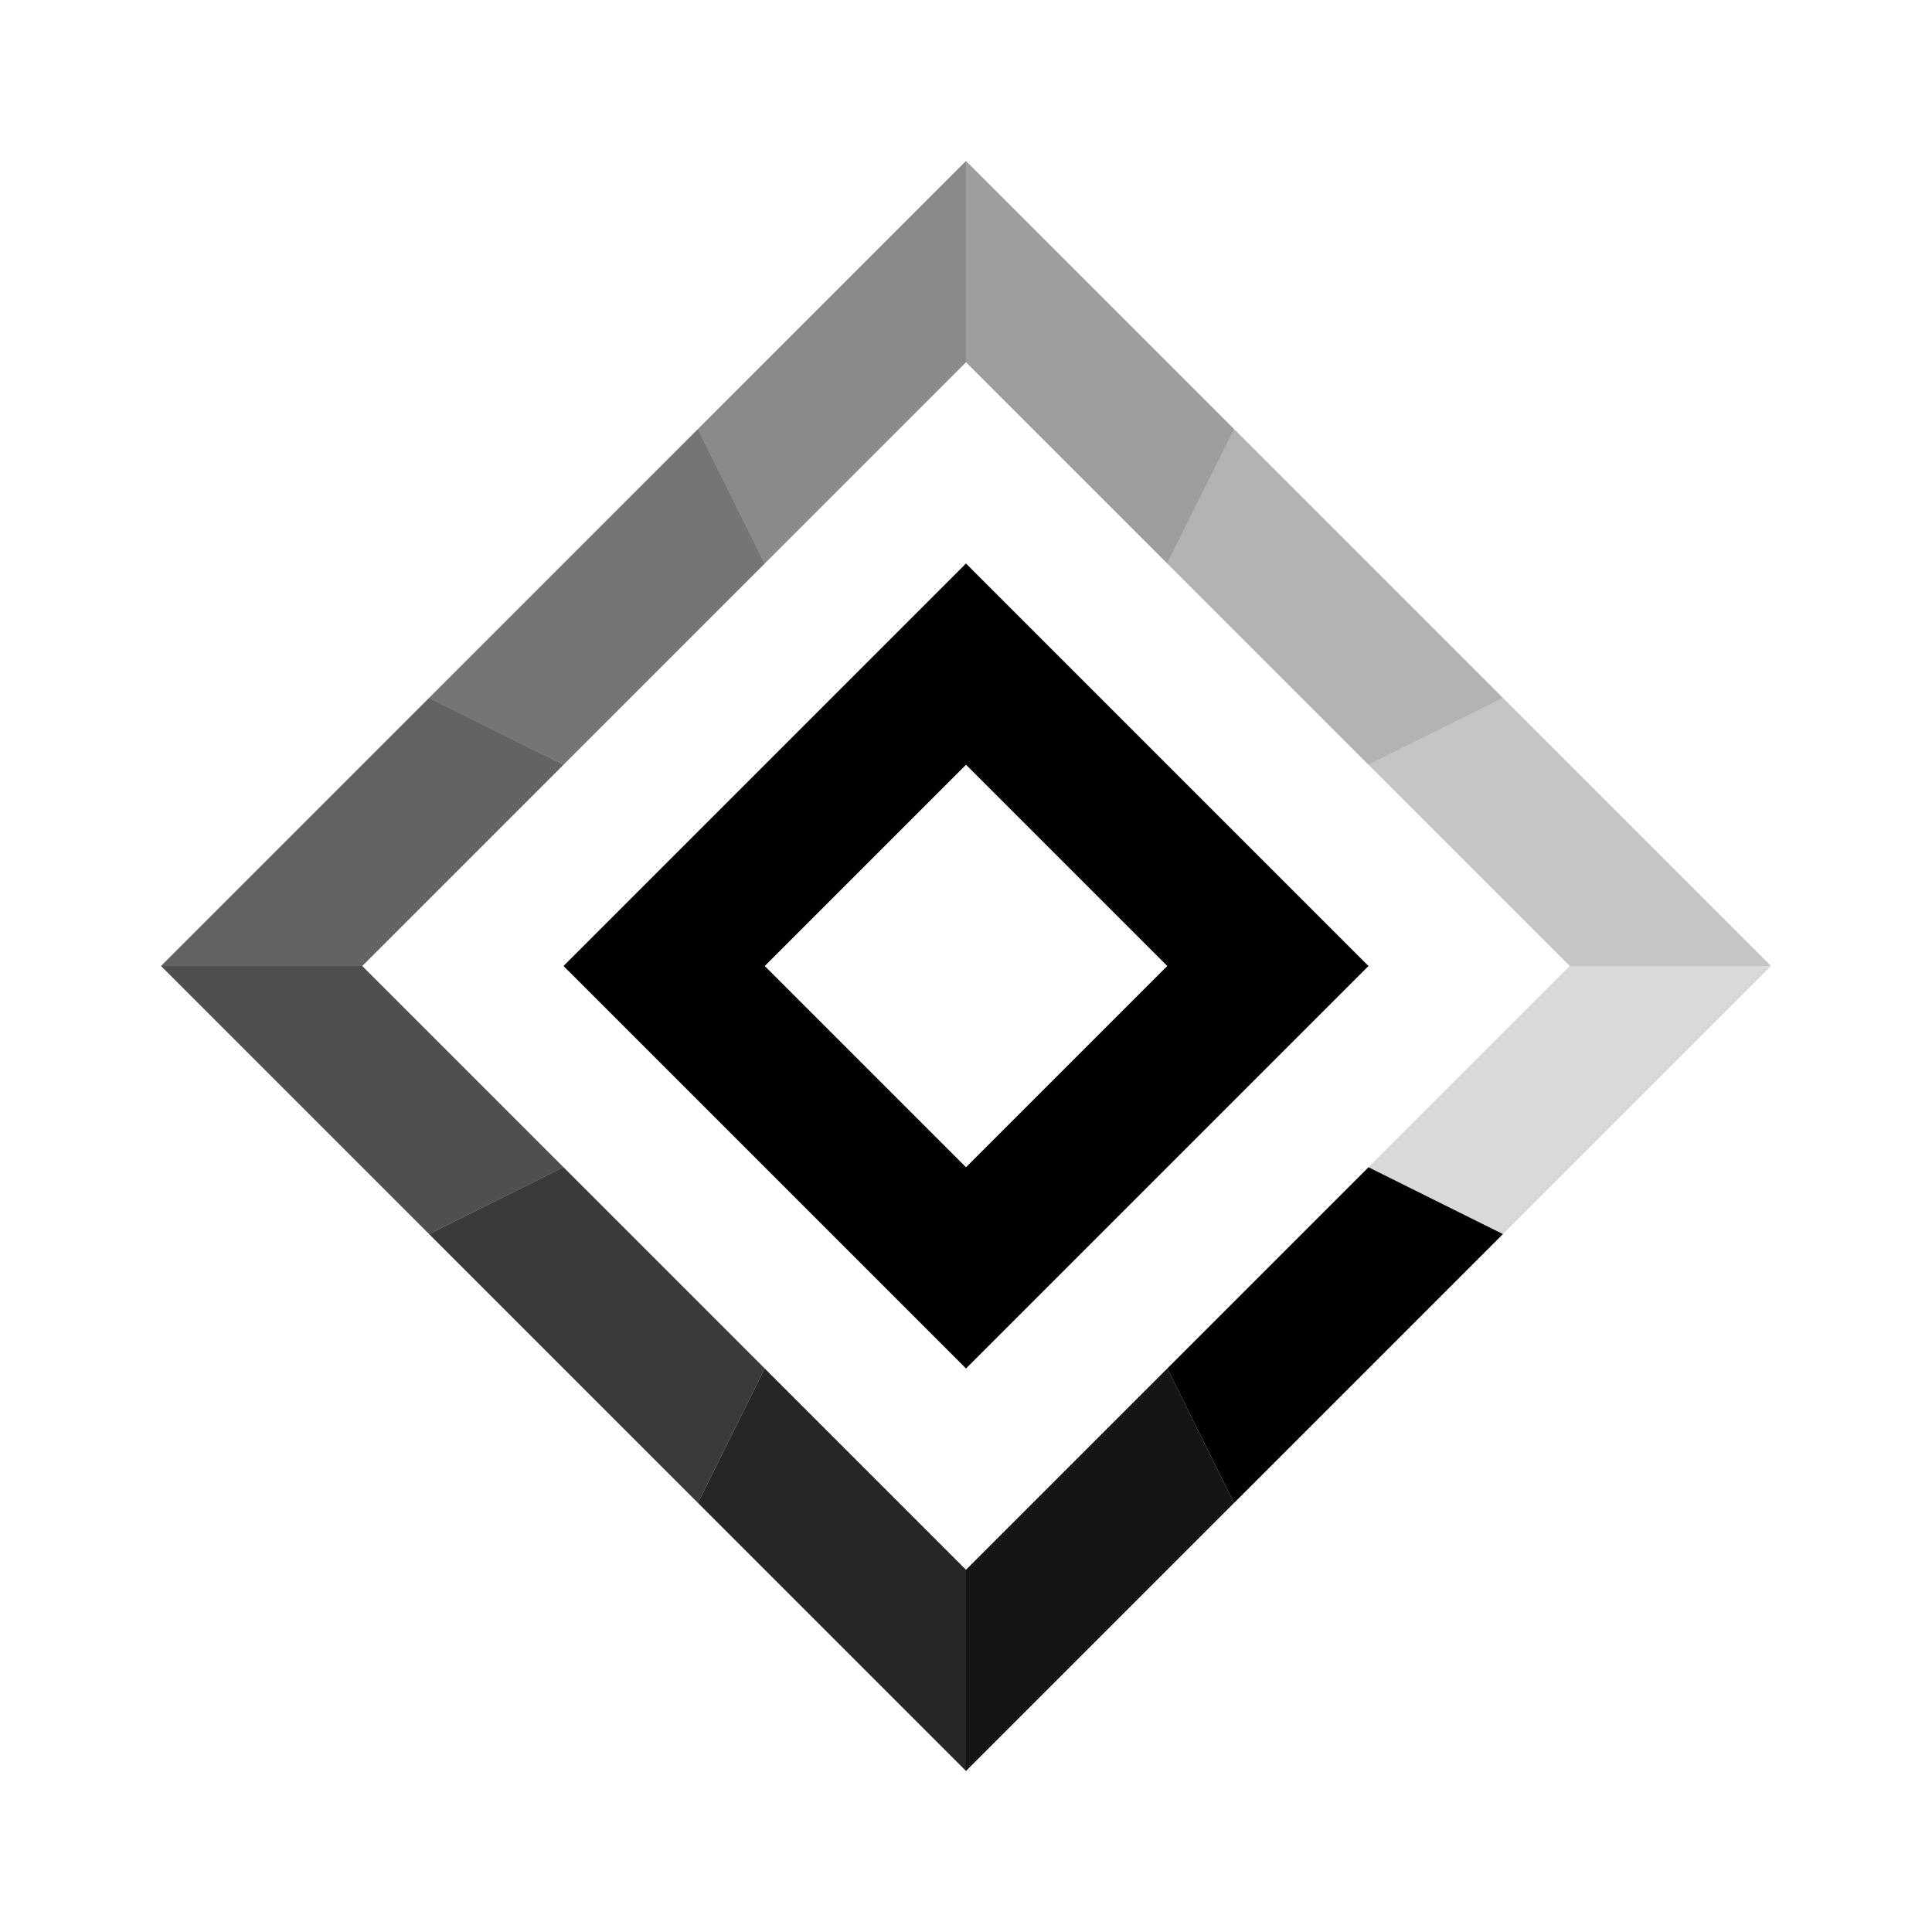
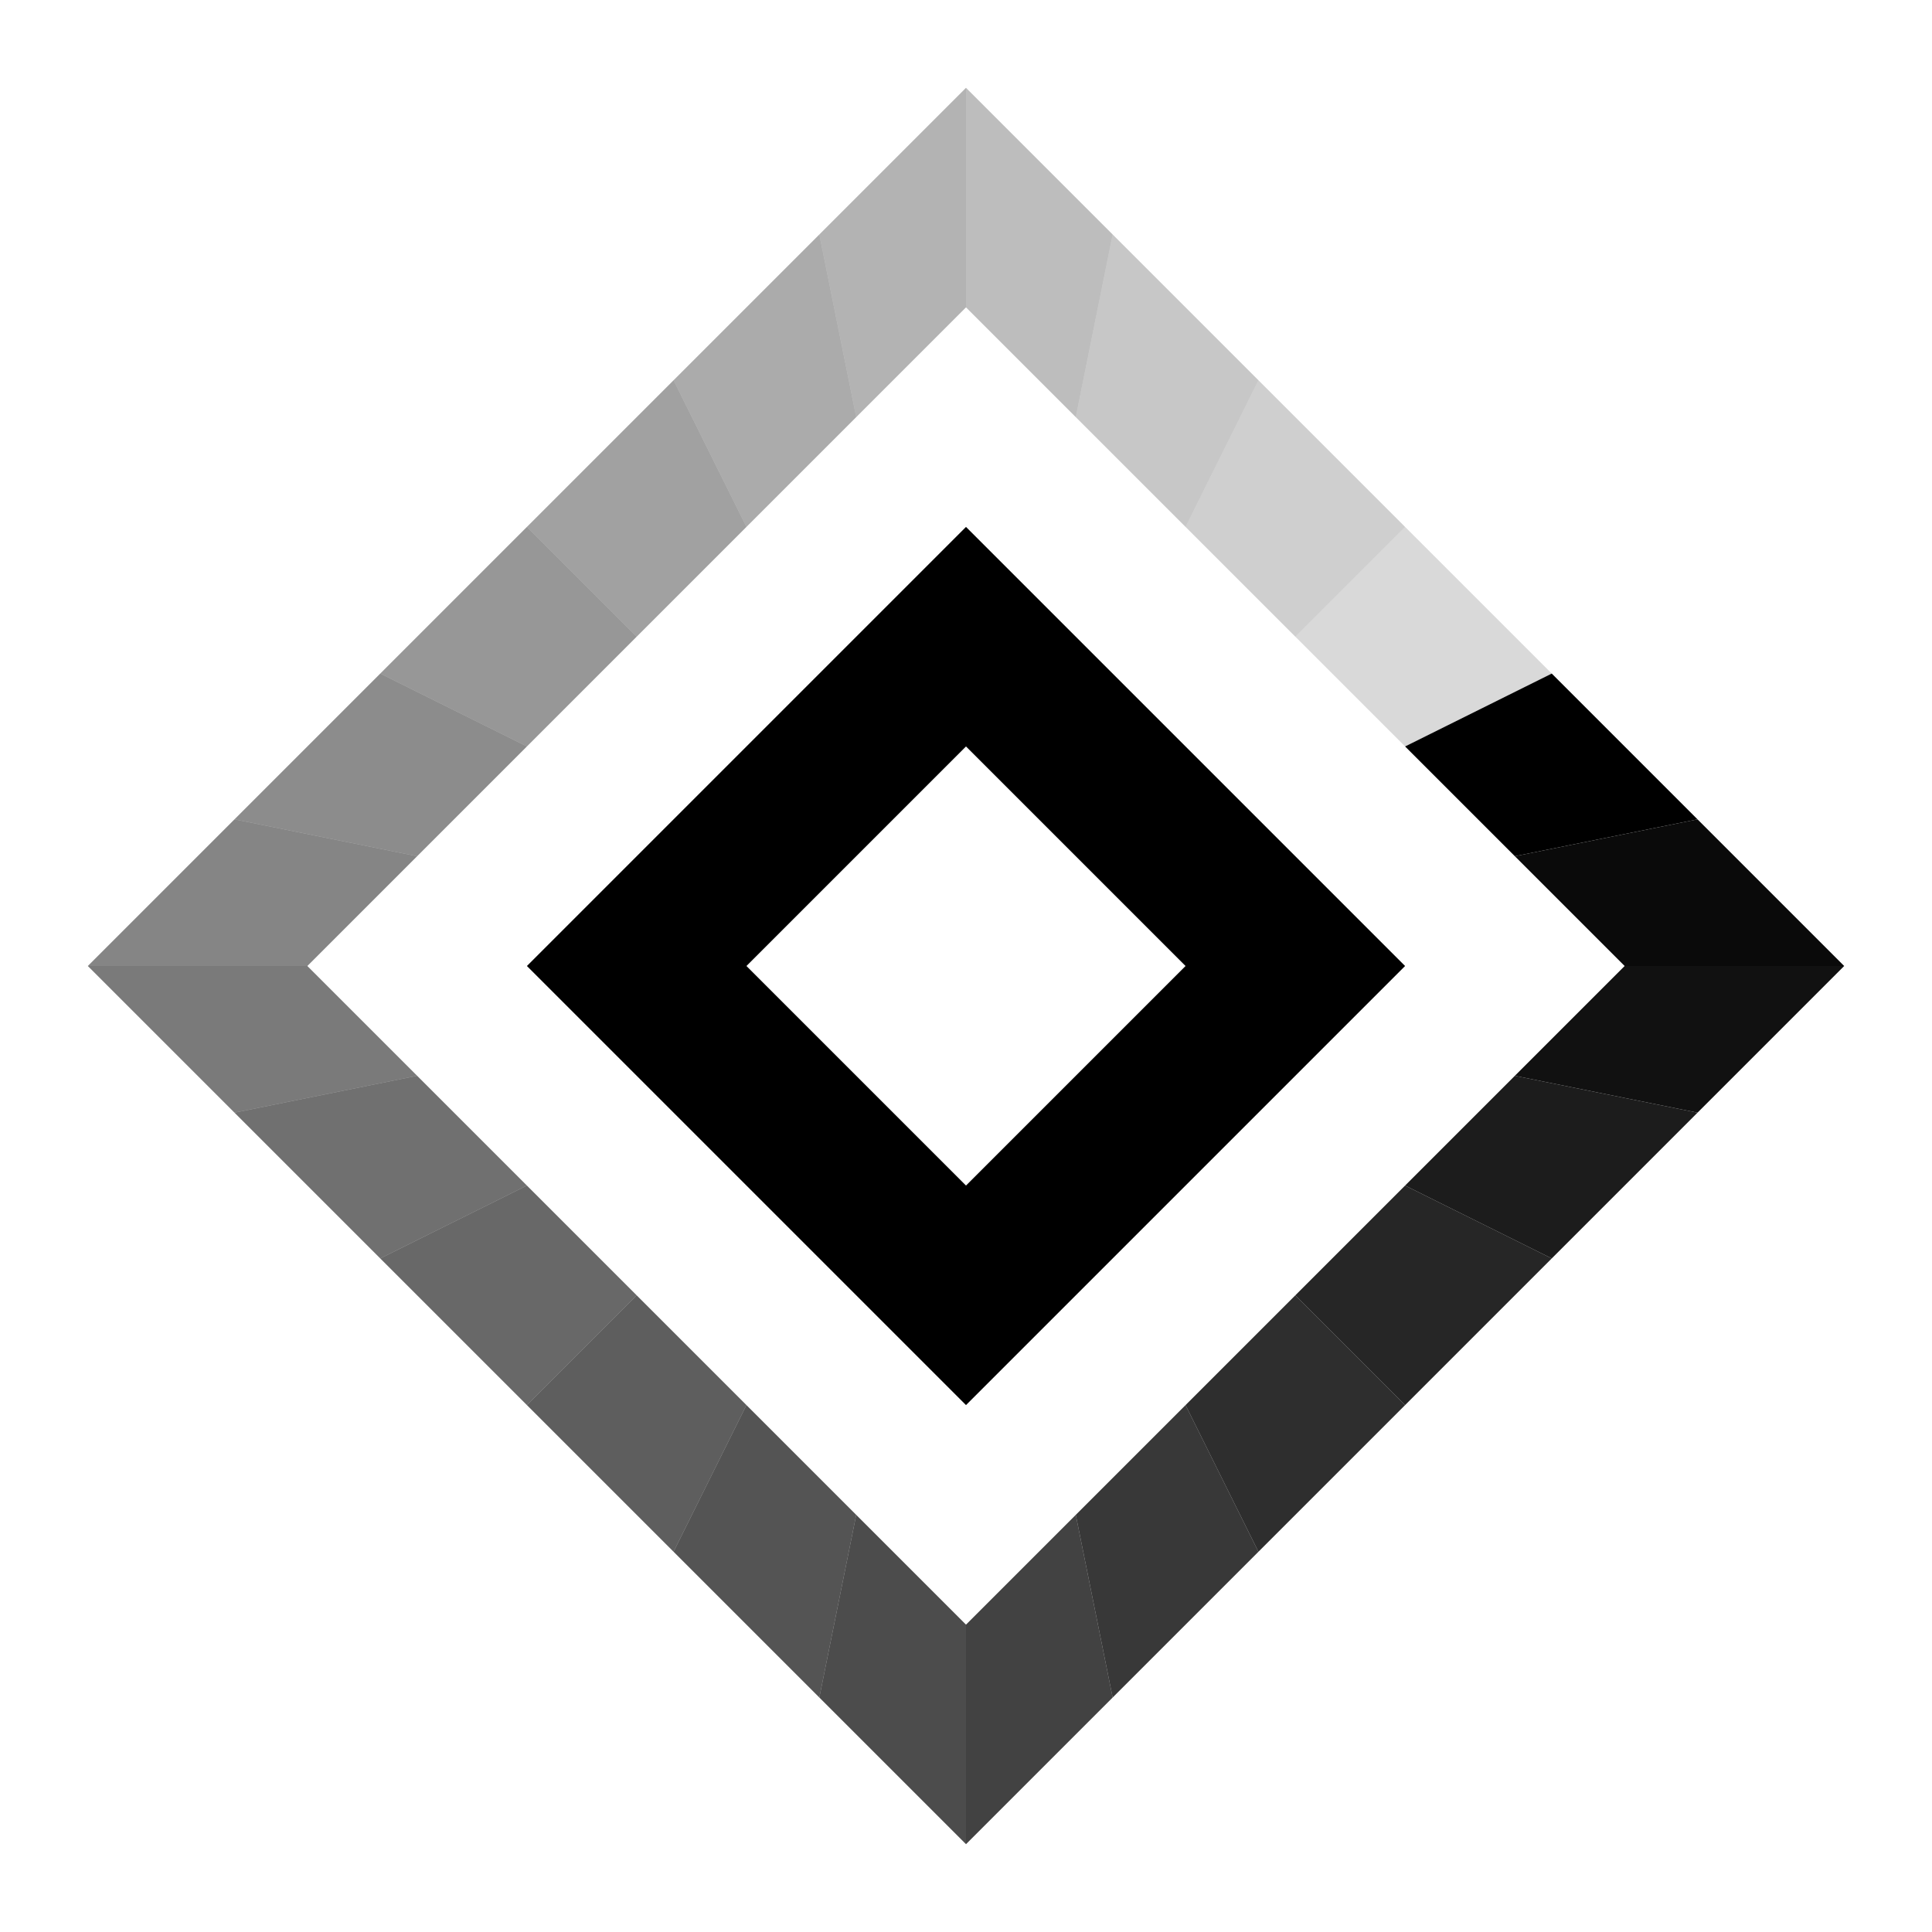
- <svg xmlns="http://www.w3.org/2000/svg" width="300" height="300" viewBox="30 30 240 240" fill="none">
-   <path d="M150,50 L183.3,83.3 L175,100 L150,75 Z" fill="black" fill-opacity="0.38" />
-   <path d="M183.3,83.3 L216.7,116.7 L200,125 L175,100 Z" fill="black" fill-opacity="0.3" />
-   <path d="M216.7,116.7 L250,150 L225,150 L200,125 Z" fill="black" fill-opacity="0.23" />
-   <path d="M250,150 L216.7,183.3 L200,175 L225,150 Z" fill="black" fill-opacity="0.15" />
-   <path d="M216.7,183.3 L183.3,216.7 L175,200 L200,175 Z" fill="black" />
-   <path d="M183.3,216.7 L150,250 L150,225 L175,200 Z" fill="black" fill-opacity="0.92" />
-   <path d="M150,250 L116.7,216.7 L125,200 L150,225 Z" fill="black" fill-opacity="0.85" />
-   <path d="M116.7,216.7 L83.3,183.3 L100,175 L125,200 Z" fill="black" fill-opacity="0.77" />
-   <path d="M83.3,183.3 L50,150 L75,150 L100,175 Z" fill="black" fill-opacity="0.69" />
-   <path d="M50,150 L83.3,116.7 L100,125 L75,150 Z" fill="black" fill-opacity="0.61" />
-   <path d="M83.3,116.7 L116.7,83.3 L125,100 L100,125 Z" fill="black" fill-opacity="0.54" />
-   <path d="M116.7,83.3 L150,50 L150,75 L125,100 Z" fill="black" fill-opacity="0.46" />
+ <svg xmlns="http://www.w3.org/2000/svg" width="300" height="300" viewBox="40 40 220 220" fill="none">
+   <path d="M150,50 L166.7,66.7 L162.5,87.5 L150,75 Z" fill="black" fill-opacity="0.26" />
+   <path d="M166.7,66.7 L183.3,83.3 L175,100 L162.5,87.5 Z" fill="black" fill-opacity="0.22" />
+   <path d="M183.3,83.3 L200,100 L187.5,112.5 L175,100 Z" fill="black" fill-opacity="0.19" />
+   <path d="M200,100 L216.7,116.7 L200,125 L187.5,112.5 Z" fill="black" fill-opacity="0.15" />
+   <path d="M216.7,116.7 L233.3,133.3 L212.5,137.5 L200,125 Z" fill="black" />
+   <path d="M233.3,133.3 L250,150 L225,150 L212.5,137.5 Z" fill="black" fill-opacity="0.96" />
+   <path d="M250,150 L233.3,166.7 L212.5,162.5 L225,150 Z" fill="black" fill-opacity="0.93" />
+   <path d="M233.3,166.7 L216.7,183.3 L200,175 L212.5,162.5 Z" fill="black" fill-opacity="0.89" />
+   <path d="M216.7,183.3 L200,200 L187.5,187.5 L200,175 Z" fill="black" fill-opacity="0.85" />
+   <path d="M200,200 L183.3,216.7 L175,200 L187.5,187.5 Z" fill="black" fill-opacity="0.82" />
+   <path d="M183.3,216.7 L166.7,233.3 L162.5,212.5 L175,200 Z" fill="black" fill-opacity="0.78" />
+   <path d="M166.7,233.3 L150,250 L150,225 L162.5,212.5 Z" fill="black" fill-opacity="0.74" />
+   <path d="M150,250 L133.3,233.3 L137.5,212.5 L150,225 Z" fill="black" fill-opacity="0.7" />
+   <path d="M133.3,233.3 L116.7,216.7 L125,200 L137.5,212.5 Z" fill="black" fill-opacity="0.67" />
+   <path d="M116.7,216.7 L100,200 L112.5,187.5 L125,200 Z" fill="black" fill-opacity="0.63" />
+   <path d="M100,200 L83.3,183.3 L100,175 L112.5,187.5 Z" fill="black" fill-opacity="0.59" />
+   <path d="M83.3,183.3 L66.7,166.7 L87.5,162.5 L100,175 Z" fill="black" fill-opacity="0.56" />
+   <path d="M66.7,166.7 L50,150 L75,150 L87.5,162.5 Z" fill="black" fill-opacity="0.52" />
+   <path d="M50,150 L66.7,133.3 L87.5,137.5 L75,150 Z" fill="black" fill-opacity="0.48" />
+   <path d="M66.7,133.3 L83.3,116.7 L100,125 L87.5,137.5 Z" fill="black" fill-opacity="0.45" />
+   <path d="M83.3,116.7 L100,100 L112.5,112.5 L100,125 Z" fill="black" fill-opacity="0.41" />
+   <path d="M100,100 L116.7,83.3 L125,100 L112.5,112.5 Z" fill="black" fill-opacity="0.37" />
+   <path d="M116.7,83.3 L133.3,66.7 L137.5,87.5 L125,100 Z" fill="black" fill-opacity="0.33" />
+   <path d="M133.3,66.7 L150,50 L150,75 L137.5,87.5 Z" fill="black" fill-opacity="0.3" />
  <path d="M150,100 L200,150 L150,200 L100,150 Z M150,125 L125,150 L150,175 L175,150 Z" fill="black" />
</svg>
